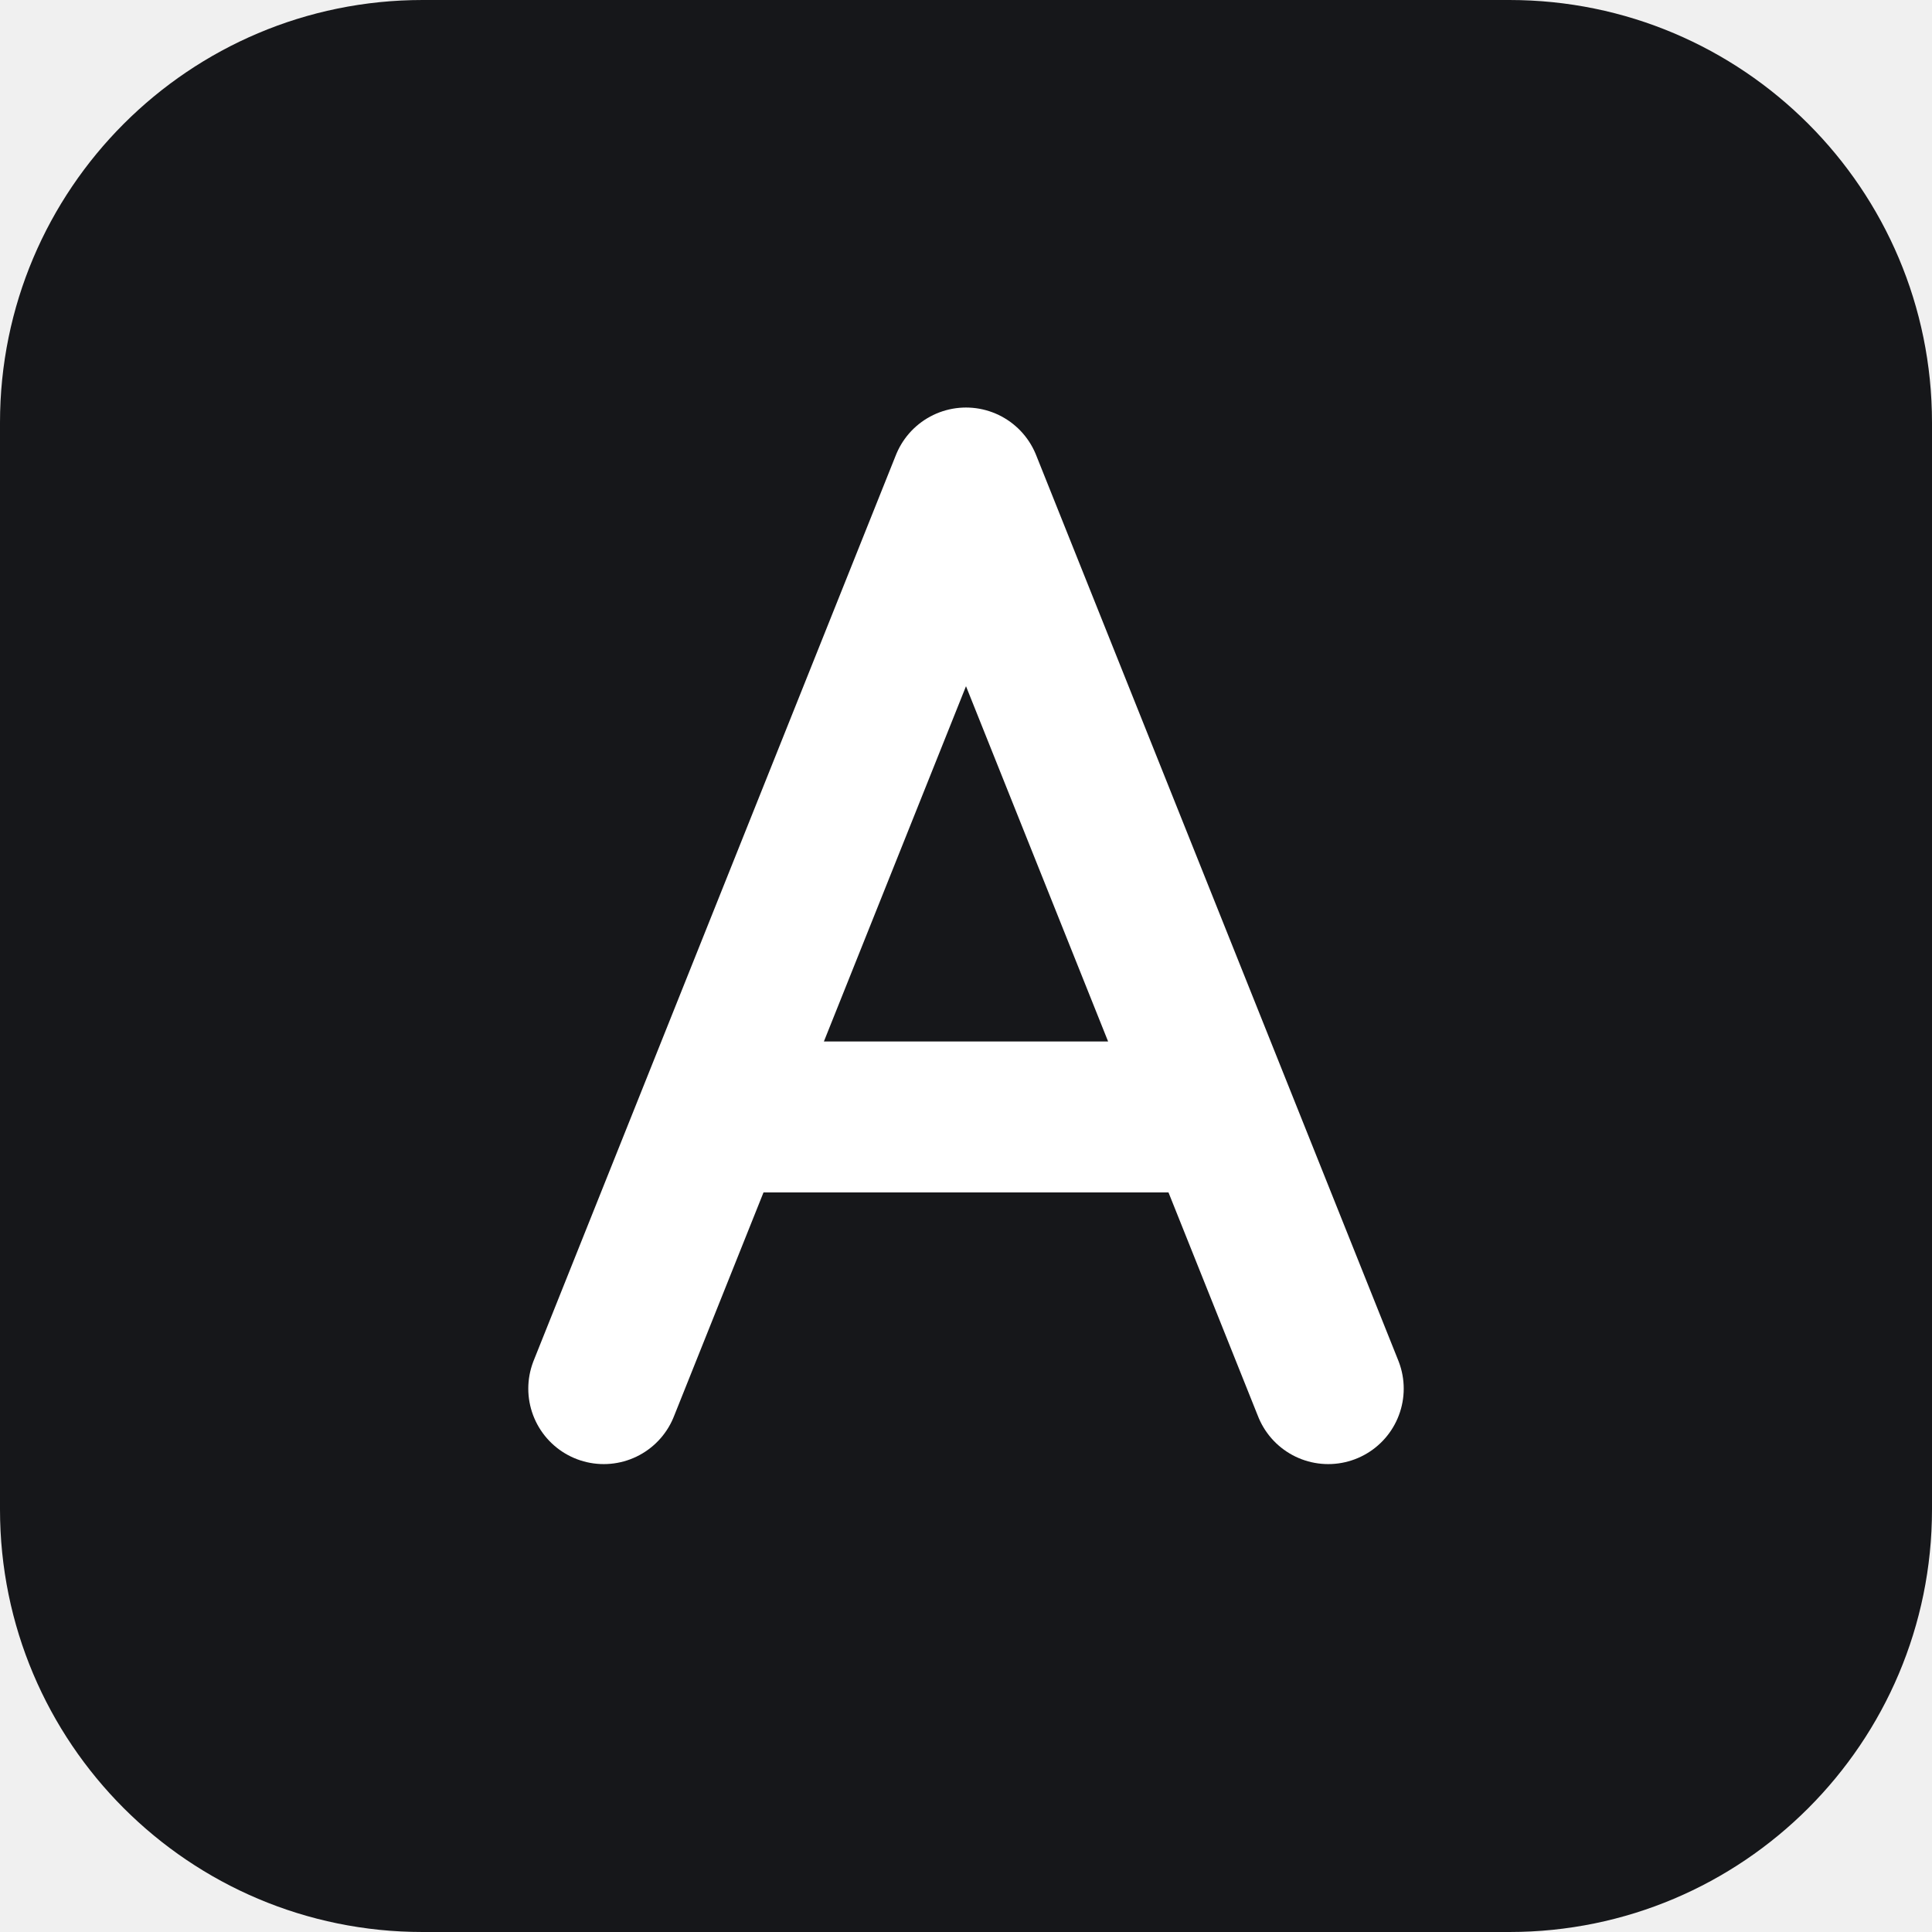
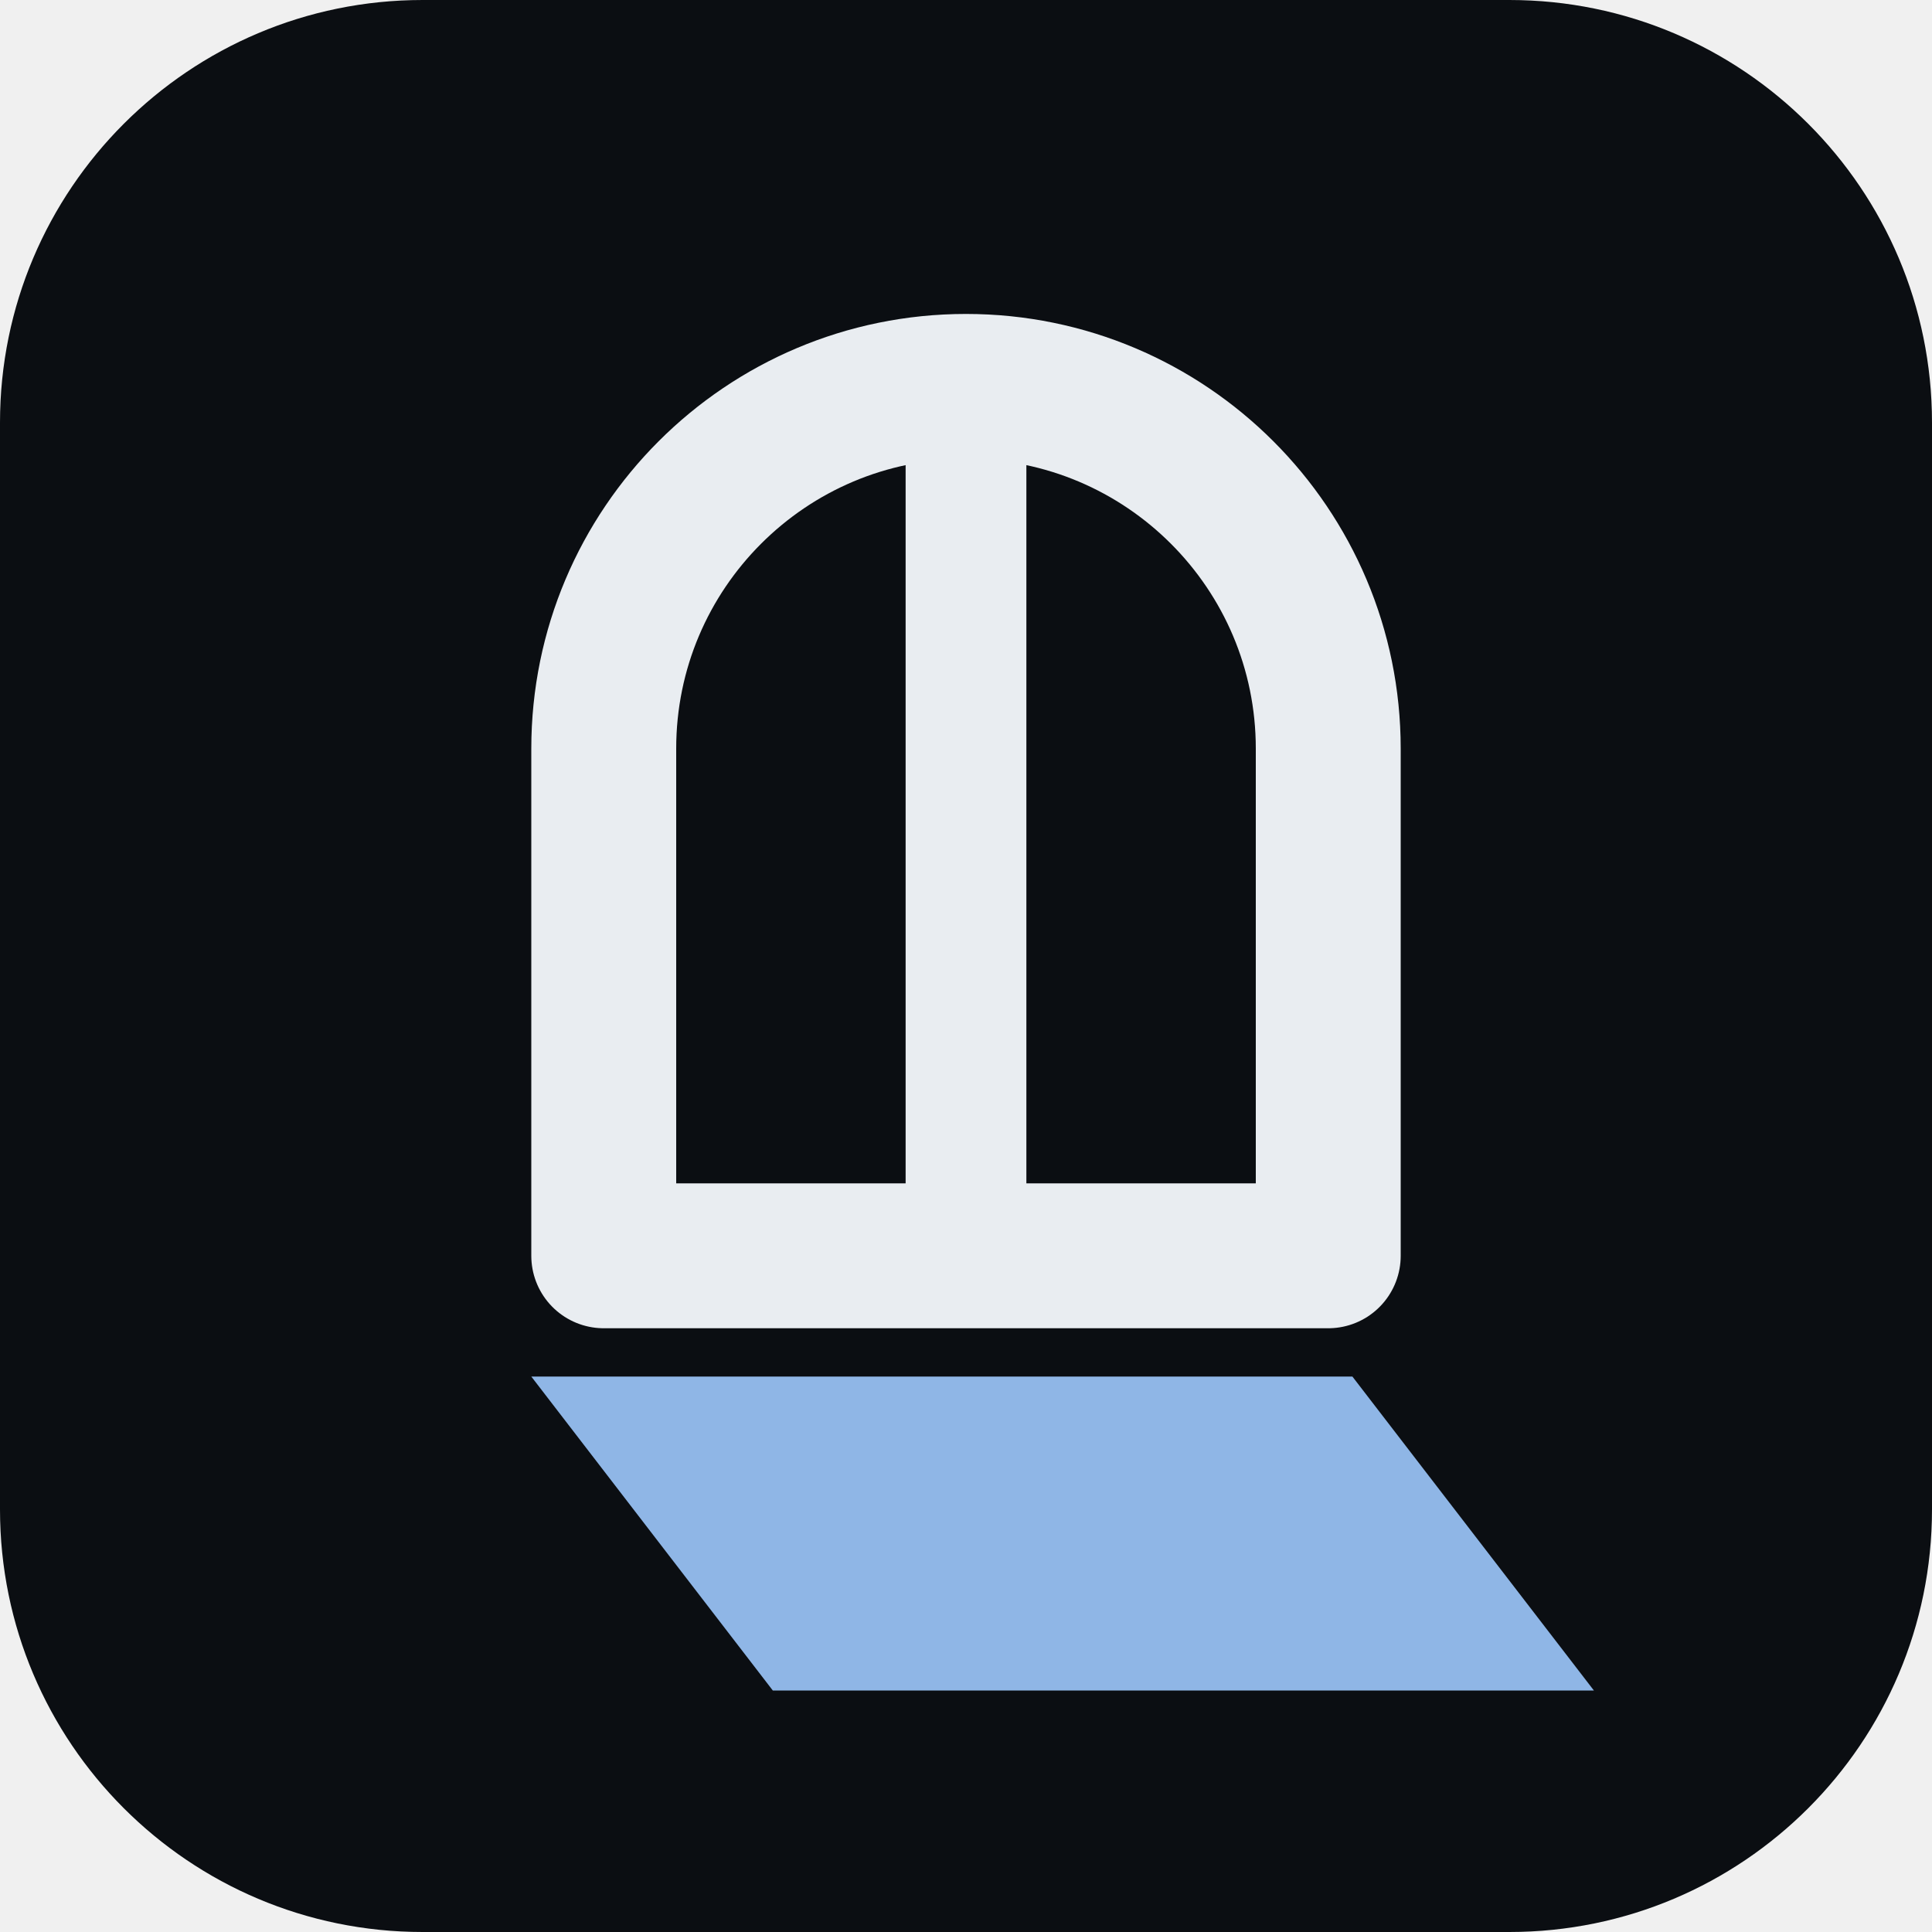
- <svg xmlns="http://www.w3.org/2000/svg" viewBox="0 0 64 64">
-   <rect width="64" height="64" rx="14" fill="#16171a" />
-   <path d="M20 46 32 16l12 30M24 37h16" fill="none" stroke="#fff" stroke-width="5" stroke-linecap="round" stroke-linejoin="round" />
+ <svg xmlns="http://www.w3.org/2000/svg" viewBox="0 0 32 32">
+   <rect width="32" height="32" rx="7" fill="#0b0e12" />
+   <g transform="translate(3.2 3.2) scale(.8)">
+     <path d="M8.5 22V11.5a7.5 7.5 0 0 1 15 0V22z" fill="none" stroke="#e9edf1" stroke-width="3" stroke-linejoin="round" />
+     <path d="M16 4v18" fill="none" stroke="#e9edf1" stroke-width="2.5" />
+     <path d="M7 24.5h17l5 6.5H12z" fill="#8fb6e6" />
+   </g>
</svg>
